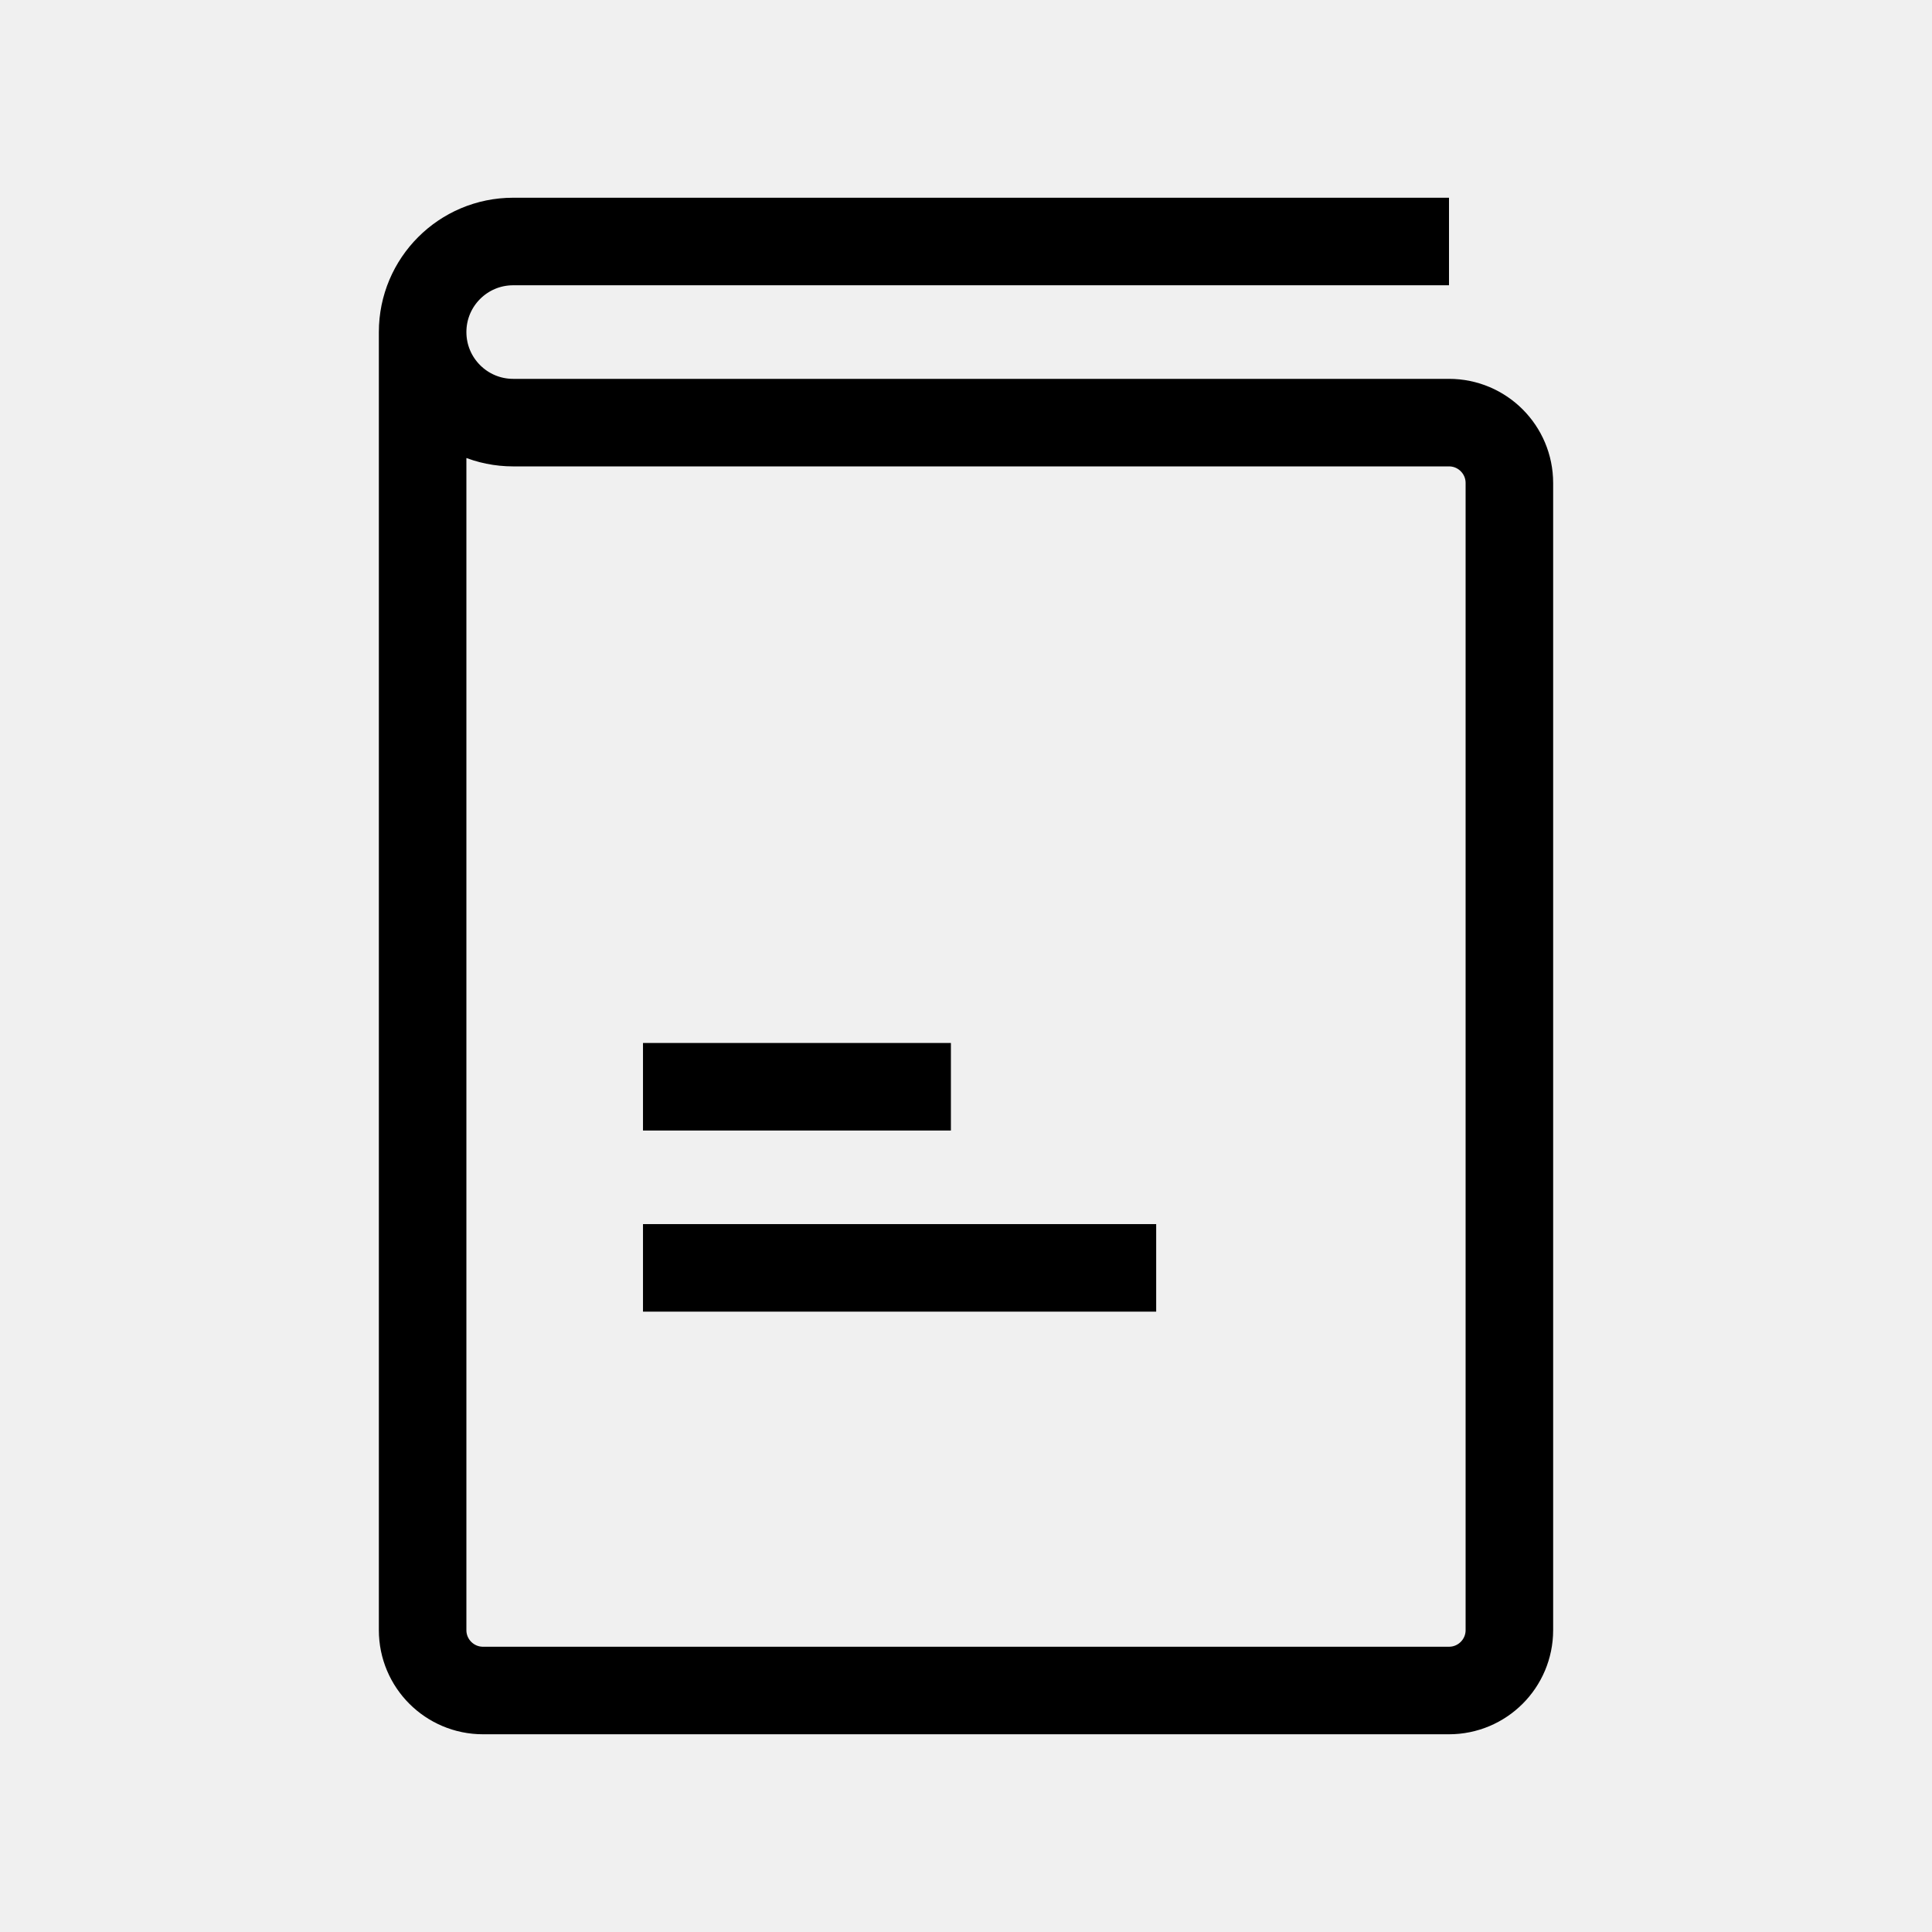
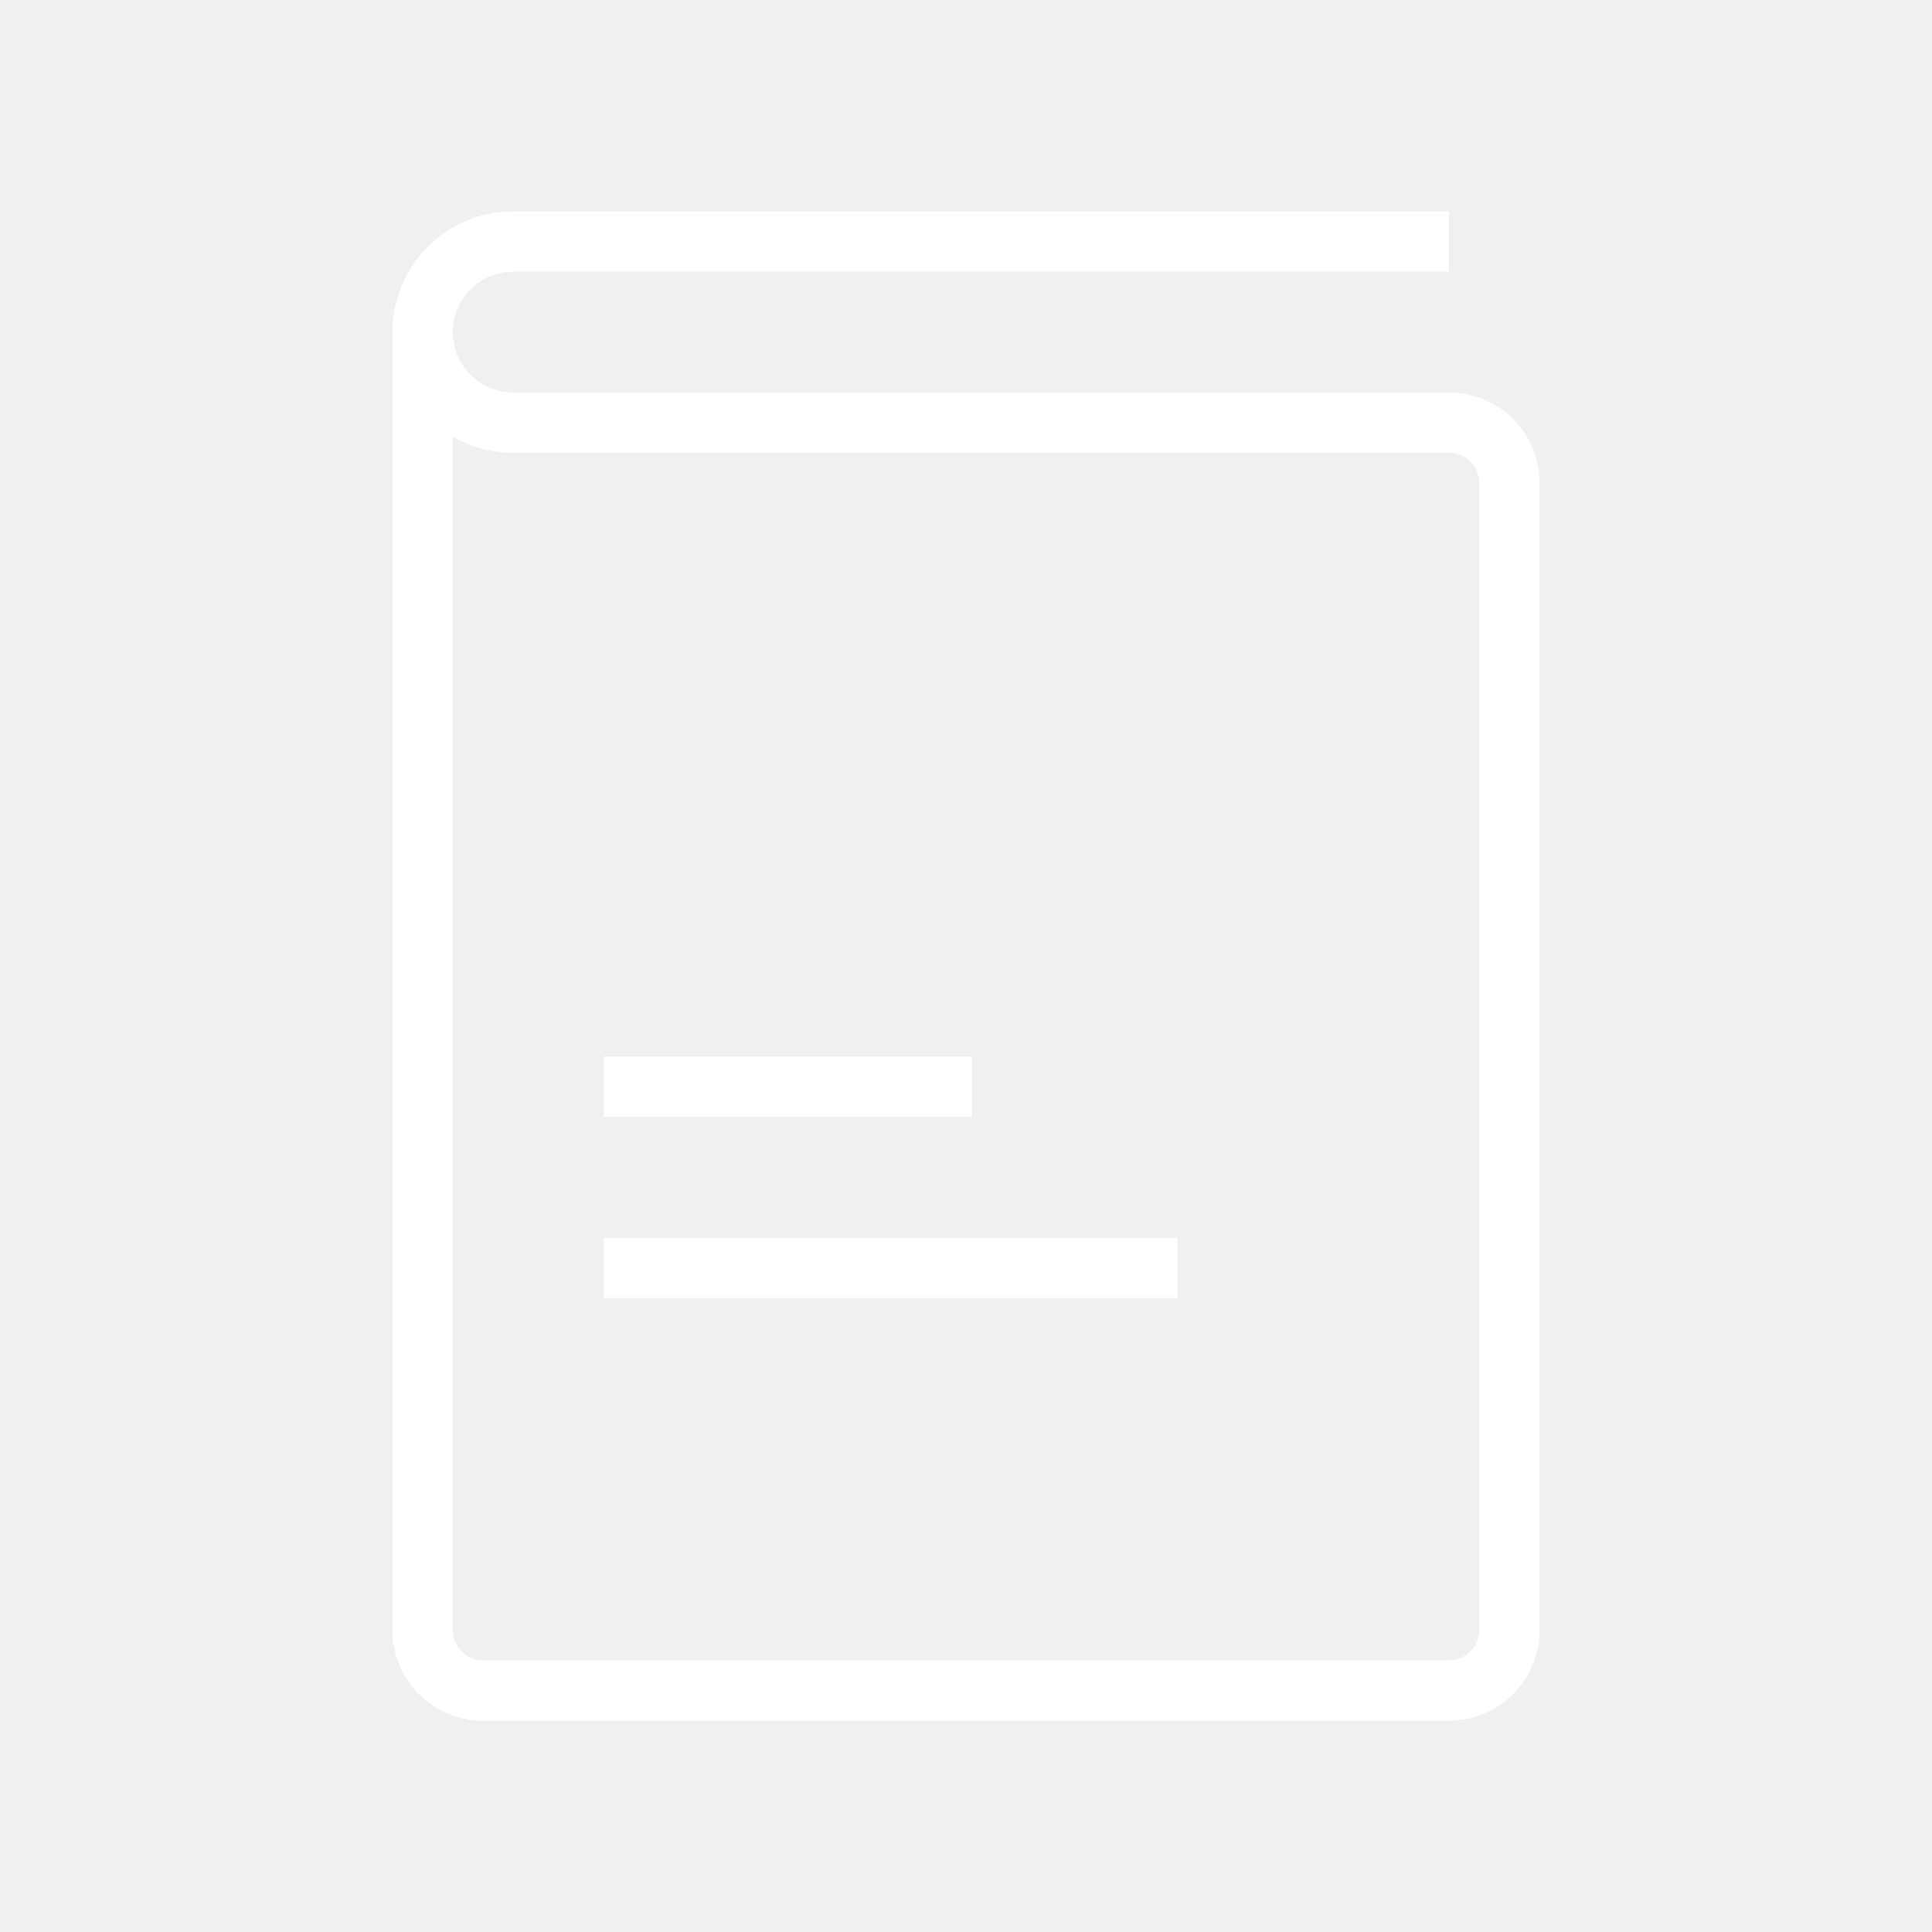
<svg xmlns="http://www.w3.org/2000/svg" id="cat-pg" viewBox="0 0 32 32">
  <defs>
-     <style>.cls-1{fill:none;stroke:#000;stroke-miterlimit:10;stroke-width:1.45px;}</style>
+     <style>.cls-1,.cls-2{fill:none;stroke:#fff;stroke-miterlimit:10;}.cls-2{stroke-linecap:square;}</style>
  </defs>
  <path class="cls-1" d="M24,4H8.5A1.5,1.5,0,0,0,7,5.5V27a1,1,0,0,0,1,1H24a1,1,0,0,0,1-1V8a1,1,0,0,0-1-1H8.5A1.5,1.5,0,0,1,7,5.5H7" />
-   <line class="cls-1" x1="10.65" y1="18" x2="15.75" y2="18" />
-   <line class="cls-1" x1="10.65" y1="21" x2="19.15" y2="21" />
+   <line class="cls-2" x1="10.5" y1="18" x2="15.6" y2="18" />
+   <line class="cls-2" x1="10.5" y1="21" x2="19" y2="21" />
</svg>
